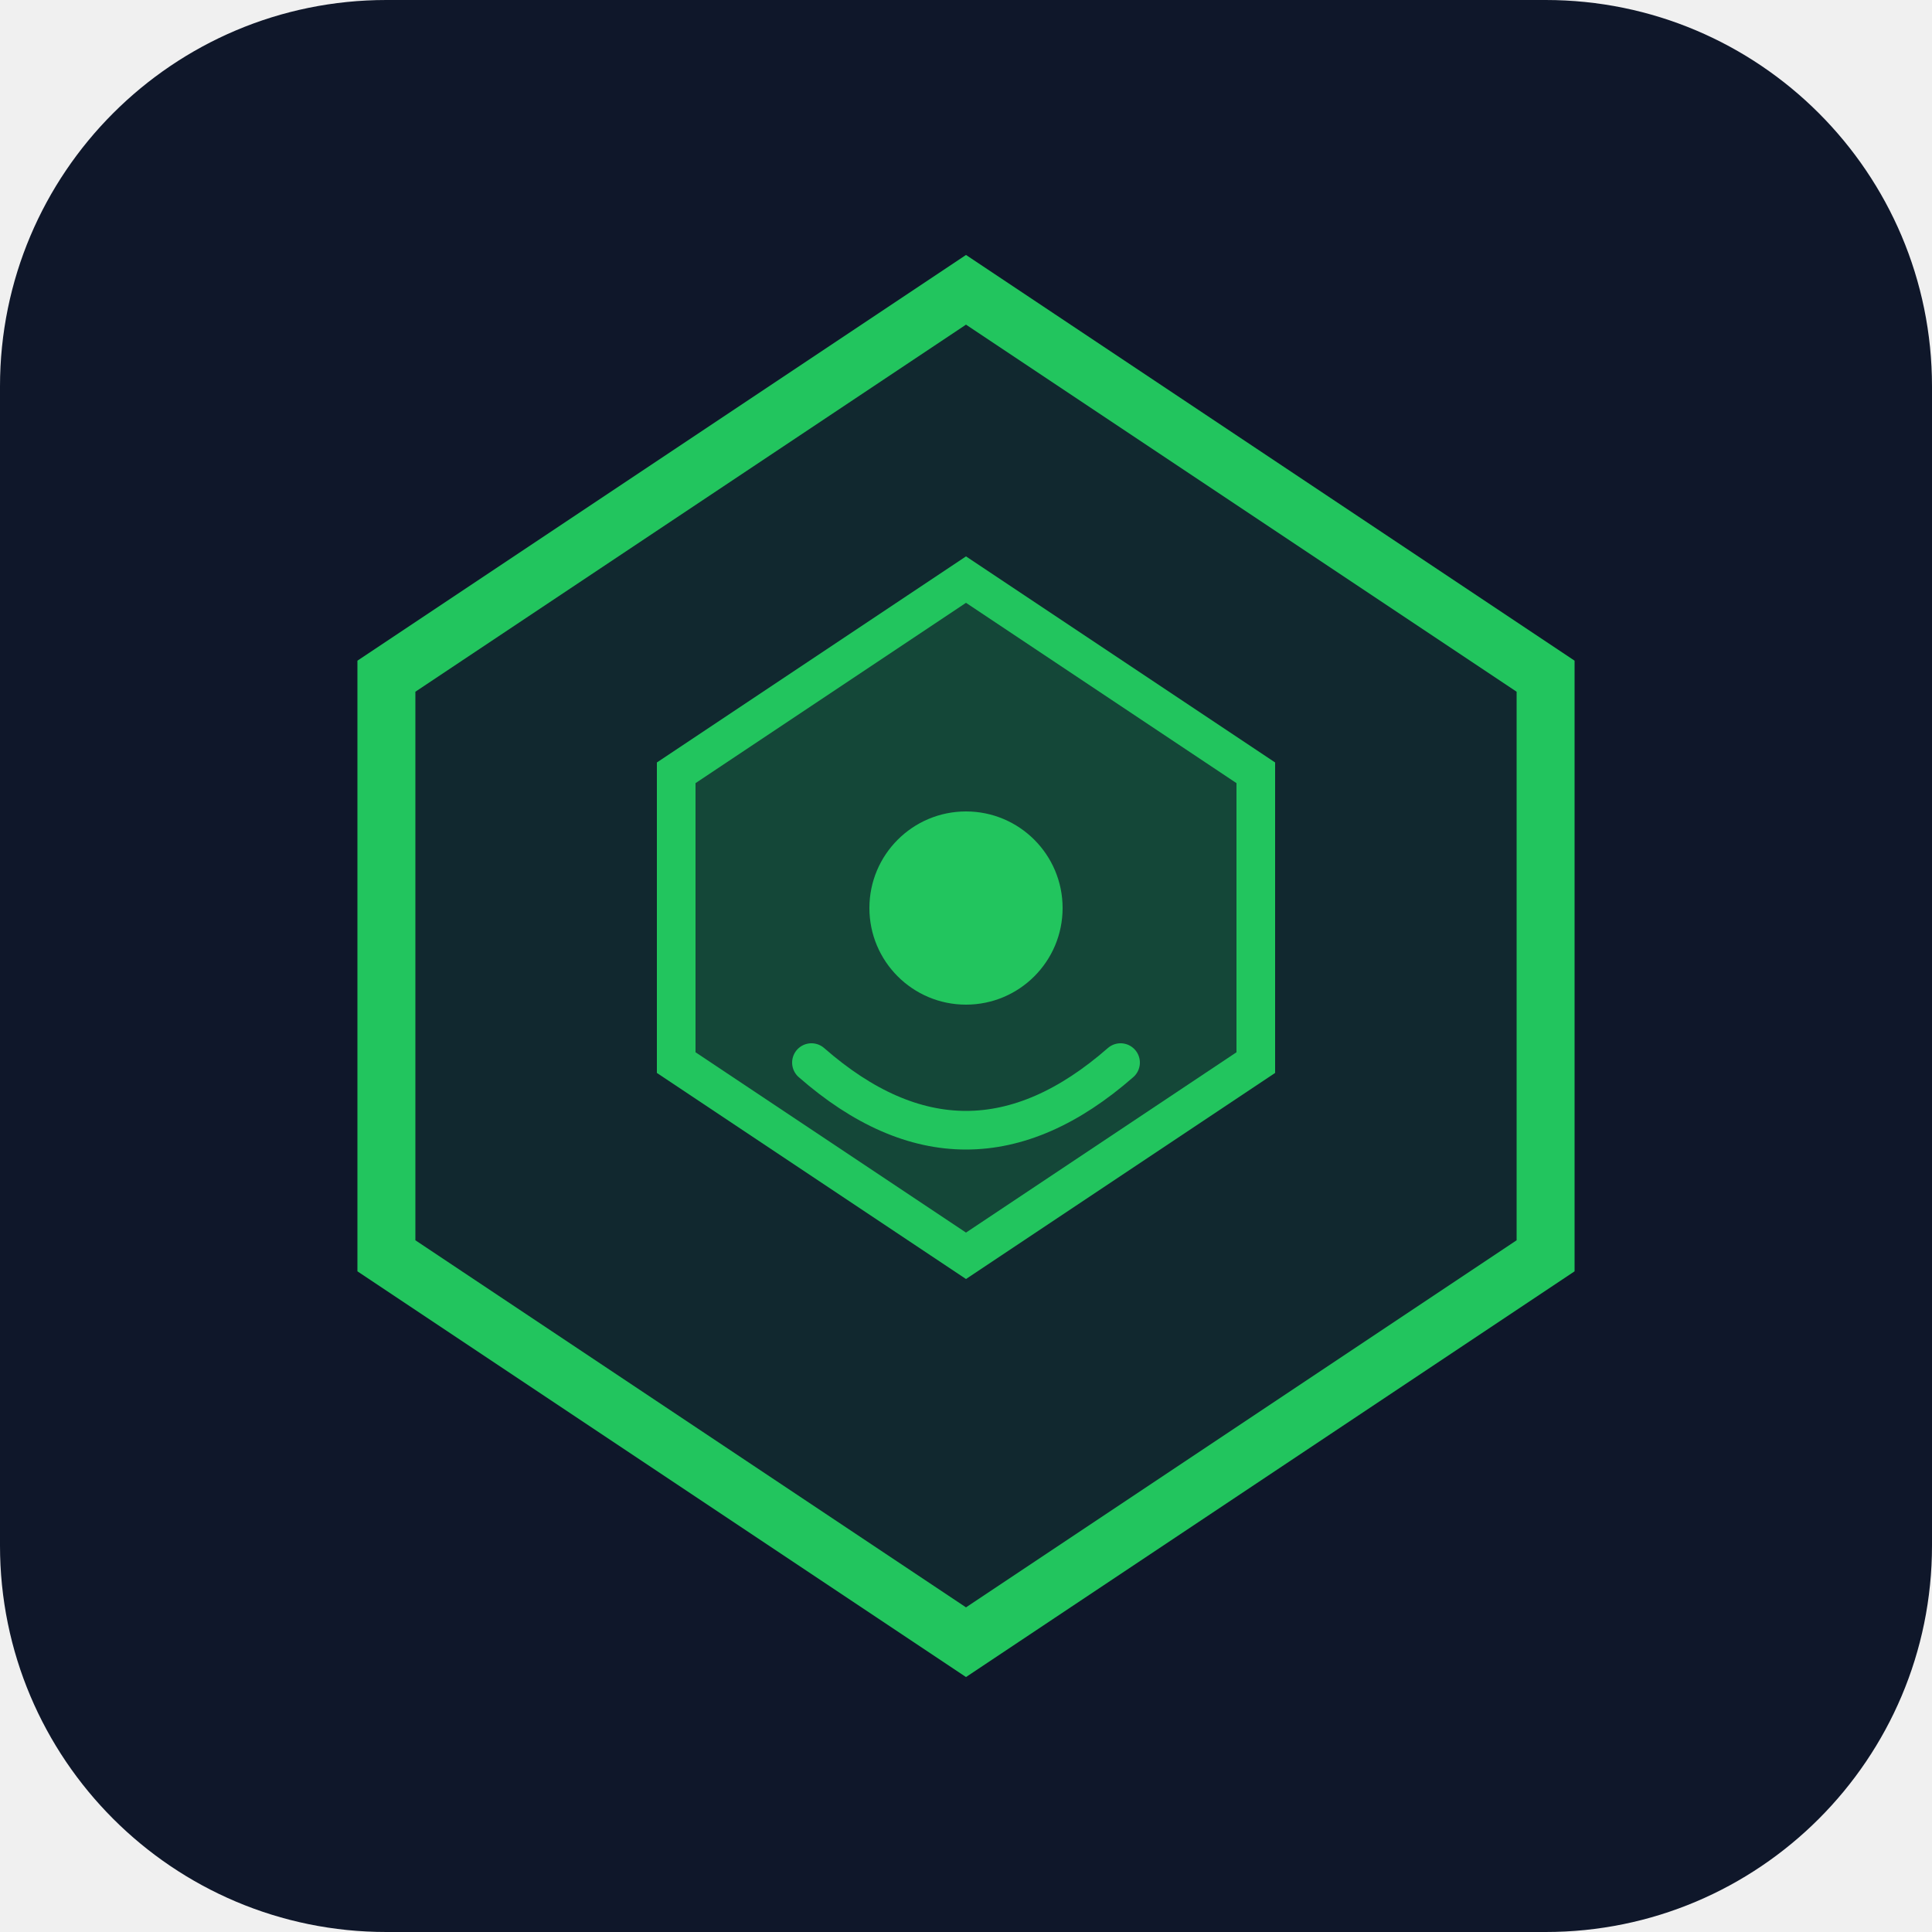
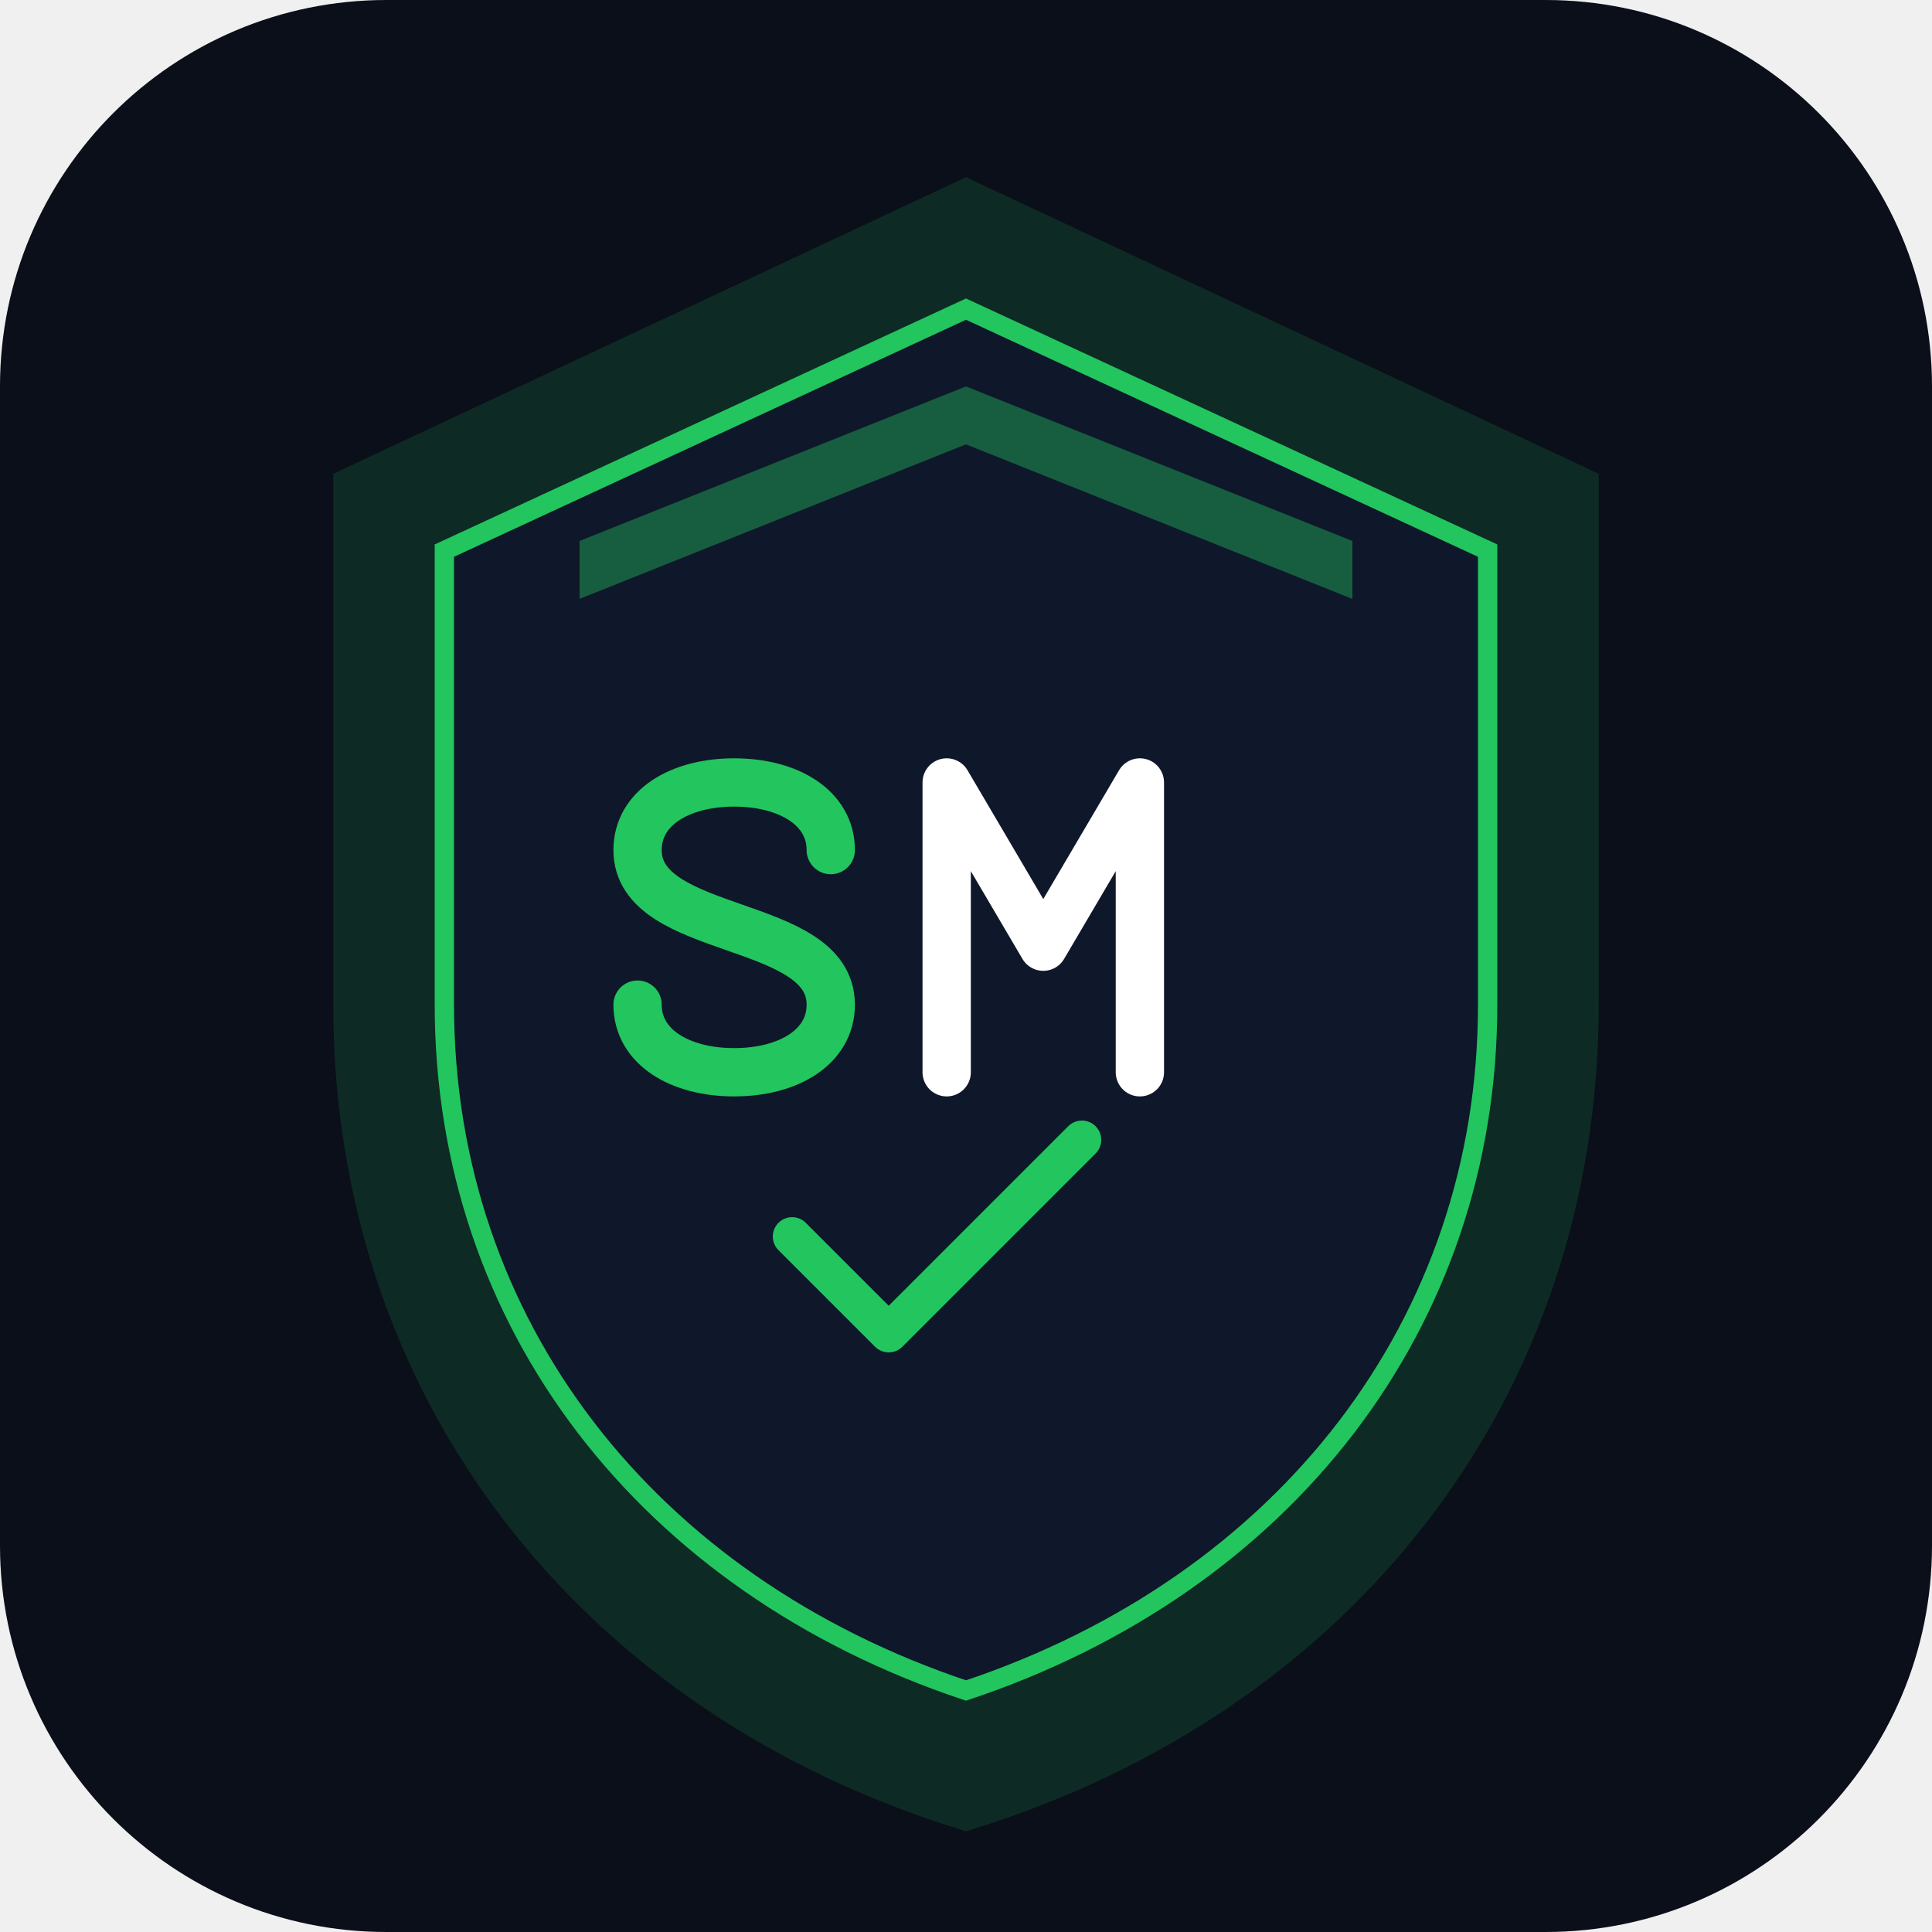
<svg xmlns="http://www.w3.org/2000/svg" viewBox="0 0 100 100" fill="none">
-   <rect width="100" height="100" rx="20" fill="#0f172a" />
-   <path d="M50 15 L80 35 V65 L50 85 L20 65 V35 Z" stroke="#22c55e" stroke-width="3" fill="#22c55e" fill-opacity="0.1" />
-   <path d="M50 30 L65 40 V55 L50 65 L35 55 V40 Z" stroke="#22c55e" stroke-width="2" fill="#22c55e" fill-opacity="0.2" />
-   <circle cx="50" cy="47" r="5" fill="#22c55e" />
-   <path d="M42 55 Q50 62 58 55" stroke="#22c55e" stroke-width="2" fill="none" stroke-linecap="round" />
+   <rect width="100" height="100" rx="20" fill="#0A0F1A" />
+   <path d="M50 10 L18 25 L18 52 C18 72 30.5 88 50 94 C69.5 88 82 72 82 52 L82 25 Z" fill="#22c55e" opacity="0.15" stroke="#22c55e" stroke-width="1.5" />
+   <path d="M50 16 L23 28.5 L23 52 C23 68.5 33.5 82 50 87.5 C66.5 82 77 68.5 77 52 L77 28.5 Z" fill="#0f172a" stroke="#22c55e" stroke-width="1" />
+   <path d="M43 44 C43 41.8 40.8 40.5 38 40.5 C35.2 40.5 33 41.8 33 44 C33 48.5 43 47.5 43 52 C43 54.2 40.8 55.5 38 55.5 C35.2 55.5 33 54.2 33 52" stroke="#22c55e" stroke-width="2.5" stroke-linecap="round" fill="none" />
+   <path d="M49 55.5 L49 40.5 L54 49 L59 40.5 L59 55.5" stroke="white" stroke-width="2.5" stroke-linecap="round" stroke-linejoin="round" fill="none" />
+   <path d="M50 20 L30 28 L30 31 L50 23 L70 31 L70 28 Z" fill="#22c55e" opacity="0.4" />
+   <path d="M41 64 L46 69 L56 59" stroke="#22c55e" stroke-width="2" stroke-linecap="round" stroke-linejoin="round" />
</svg>
